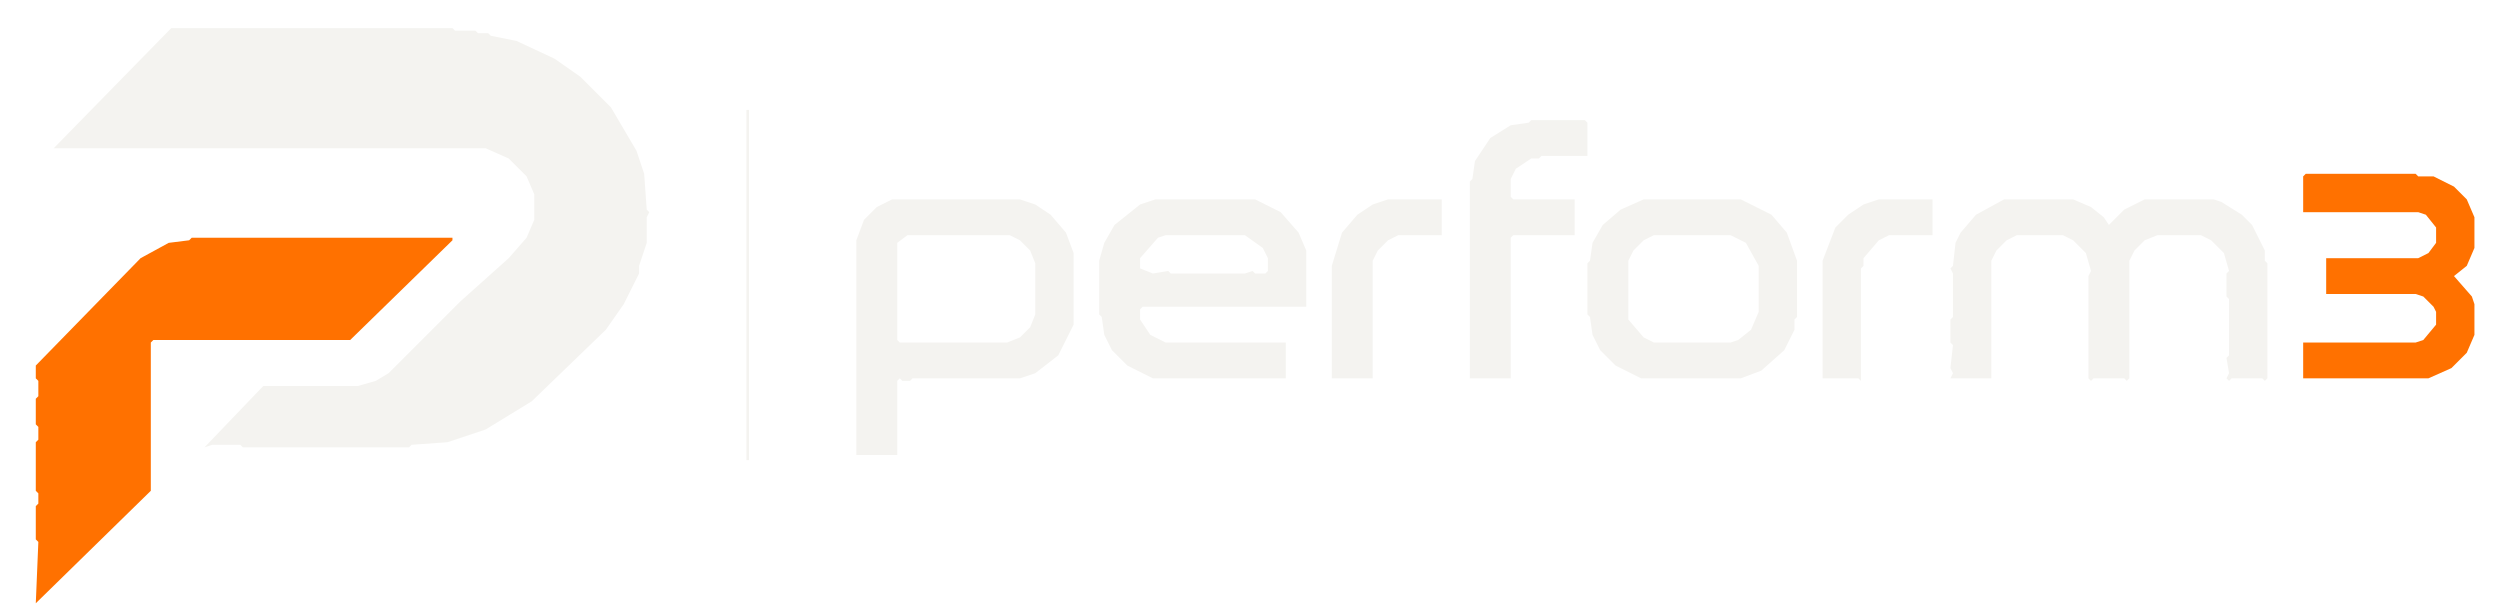
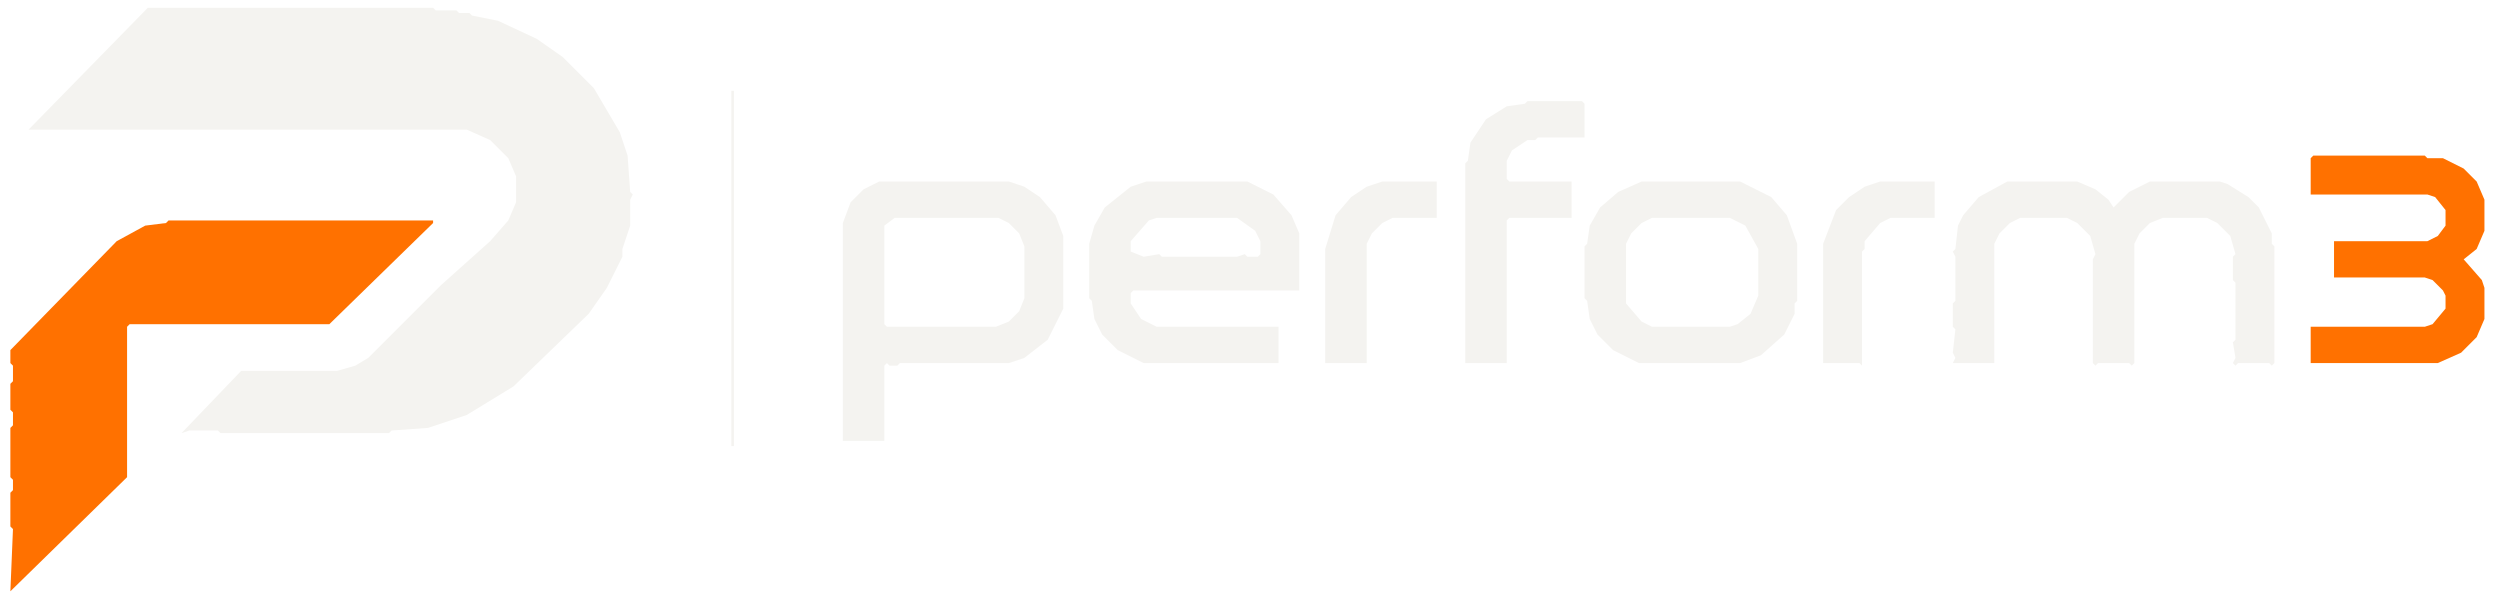
- <svg xmlns="http://www.w3.org/2000/svg" viewBox="0 0 978 238" role="img" aria-labelledby="title">
+ <svg xmlns="http://www.w3.org/2000/svg" viewBox="10 8 964 232" role="img" aria-labelledby="title">
  <path d="M 765.0,95.0 L 764.0,104.0 L 763.0,105.0 L 764.0,107.0 L 764.0,124.0 L 763.0,125.0 L 763.0,134.0 L 764.0,135.0 L 763.0,144.0 L 764.0,146.0 L 763.0,148.0 L 779.0,148.0 L 779.0,102.0 L 781.0,98.0 L 785.0,94.0 L 789.0,92.0 L 807.0,92.0 L 811.0,94.0 L 816.0,99.0 L 818.0,106.0 L 817.0,108.0 L 817.0,148.0 L 818.0,149.0 L 819.0,148.0 L 831.0,148.0 L 832.0,149.0 L 833.0,148.0 L 833.0,102.0 L 835.0,98.0 L 839.0,94.0 L 844.0,92.0 L 861.0,92.0 L 865.0,94.0 L 870.0,99.0 L 872.0,106.0 L 871.0,107.0 L 871.0,116.0 L 872.0,117.0 L 872.0,139.0 L 871.0,140.0 L 872.0,146.0 L 871.0,148.0 L 872.0,149.0 L 873.0,148.0 L 885.0,148.0 L 886.0,149.0 L 887.0,148.0 L 887.0,103.0 L 886.0,102.0 L 886.0,98.0 L 881.0,88.0 L 877.0,84.0 L 869.0,79.0 L 866.0,78.0 L 839.0,78.0 L 831.0,82.0 L 825.0,88.0 L 823.0,85.0 L 818.0,81.0 L 811.0,78.0 L 784.0,78.0 L 773.0,84.0 L 767.0,91.0 Z M 756.0,78.0 L 735.0,78.0 L 729.0,80.0 L 723.0,84.0 L 718.0,89.0 L 713.0,102.0 L 713.0,148.0 L 727.0,148.0 L 728.0,149.0 L 728.0,105.0 L 729.0,104.0 L 729.0,101.0 L 735.0,94.0 L 739.0,92.0 L 756.0,92.0 Z M 627.0,88.0 L 623.0,95.0 L 622.0,102.0 L 621.0,103.0 L 621.0,123.0 L 622.0,124.0 L 623.0,131.0 L 626.0,137.0 L 632.0,143.0 L 642.0,148.0 L 681.0,148.0 L 689.0,145.0 L 698.0,137.0 L 702.0,129.0 L 702.0,125.0 L 703.0,124.0 L 703.0,102.0 L 699.0,91.0 L 693.0,84.0 L 681.0,78.0 L 643.0,78.0 L 634.0,82.0 Z M 639.0,98.0 L 643.0,94.0 L 647.0,92.0 L 677.0,92.0 L 683.0,95.0 L 688.0,104.0 L 688.0,122.0 L 685.0,129.0 L 680.0,133.0 L 677.0,134.0 L 647.0,134.0 L 643.0,132.0 L 637.0,125.0 L 637.0,102.0 Z M 564.0,78.0 L 543.0,78.0 L 537.0,80.0 L 531.0,84.0 L 525.0,91.0 L 521.0,104.0 L 521.0,148.0 L 537.0,148.0 L 537.0,102.0 L 539.0,98.0 L 543.0,94.0 L 547.0,92.0 L 564.0,92.0 Z M 436.0,88.0 L 432.0,95.0 L 430.0,102.0 L 430.0,123.0 L 431.0,124.0 L 432.0,131.0 L 435.0,137.0 L 441.0,143.0 L 451.0,148.0 L 503.0,148.0 L 503.0,134.0 L 456.0,134.0 L 450.0,131.0 L 446.0,125.0 L 446.0,121.0 L 447.0,120.0 L 511.0,120.0 L 511.0,98.0 L 508.0,91.0 L 501.0,83.0 L 491.0,78.0 L 452.0,78.0 L 446.0,80.0 Z M 446.0,101.0 L 453.0,93.0 L 456.0,92.0 L 487.0,92.0 L 494.0,97.0 L 496.0,101.0 L 496.0,106.0 L 495.0,107.0 L 491.0,107.0 L 490.0,106.0 L 487.0,107.0 L 458.0,107.0 L 457.0,106.0 L 451.0,107.0 L 446.0,105.0 Z M 411.0,84.0 L 405.0,80.0 L 399.0,78.0 L 349.0,78.0 L 343.0,81.0 L 338.0,86.0 L 335.0,94.0 L 335.0,178.0 L 351.0,178.0 L 351.0,149.0 L 352.0,148.0 L 353.0,149.0 L 356.0,149.0 L 357.0,148.0 L 399.0,148.0 L 405.0,146.0 L 414.0,139.0 L 420.0,127.0 L 420.0,99.0 L 417.0,91.0 Z M 351.0,95.0 L 355.0,92.0 L 395.0,92.0 L 399.0,94.0 L 403.0,98.0 L 405.0,103.0 L 405.0,123.0 L 403.0,128.0 L 399.0,132.0 L 394.0,134.0 L 352.0,134.0 L 351.0,133.0 Z M 620.0,47.0 L 599.0,47.0 L 598.0,48.0 L 591.0,49.0 L 583.0,54.0 L 577.0,63.0 L 576.0,70.0 L 575.0,71.0 L 575.0,148.0 L 591.0,148.0 L 591.0,93.0 L 592.0,92.0 L 616.0,92.0 L 616.0,78.0 L 592.0,78.0 L 591.0,77.0 L 591.0,70.0 L 593.0,66.0 L 599.0,62.0 L 602.0,62.0 L 603.0,61.0 L 621.0,61.0 L 621.0,48.0 Z M 292.0,43.0 L 292.0,180.0 L 293.0,180.0 L 293.0,43.0 Z M 21.0,58.0 L 190.0,58.0 L 199.0,62.0 L 206.0,69.0 L 209.0,76.0 L 209.0,86.0 L 206.0,93.0 L 199.0,101.0 L 180.0,118.0 L 152.0,146.0 L 147.0,149.0 L 140.0,151.0 L 103.0,151.0 L 80.0,175.0 L 83.0,174.0 L 94.0,174.0 L 95.0,175.0 L 160.0,175.0 L 161.0,174.0 L 175.0,173.0 L 190.0,168.0 L 208.0,157.0 L 237.0,129.0 L 244.0,119.0 L 250.0,107.0 L 250.0,104.0 L 253.0,95.0 L 253.0,85.0 L 254.0,83.0 L 253.0,82.0 L 252.0,68.0 L 249.0,59.0 L 239.0,42.0 L 227.0,30.0 L 217.0,23.0 L 202.0,16.0 L 192.0,14.0 L 191.0,13.0 L 187.0,13.0 L 186.0,12.0 L 178.0,12.0 L 177.0,11.0 L 67.0,11.0 Z" fill="#F4F3F0" fill-rule="evenodd" />
  <path d="M 177.0,93.0 L 75.0,93.0 L 74.0,94.0 L 66.0,95.0 L 55.0,101.0 L 14.0,143.0 L 14.0,148.0 L 15.0,149.0 L 15.0,155.0 L 14.0,156.0 L 14.0,166.0 L 15.0,167.0 L 15.0,172.0 L 14.0,173.0 L 14.0,192.0 L 15.0,193.0 L 15.0,197.0 L 14.0,198.0 L 14.0,211.0 L 15.0,212.0 L 14.0,236.0 L 59.0,192.0 L 59.0,134.0 L 60.0,133.0 L 137.0,133.0 L 177.0,94.0 Z M 902.0,68.0 L 901.0,69.0 L 901.0,83.0 L 946.0,83.0 L 949.0,84.0 L 953.0,89.0 L 953.0,95.0 L 950.0,99.0 L 946.0,101.0 L 910.0,101.0 L 910.0,115.0 L 945.0,115.0 L 948.0,116.0 L 952.0,120.0 L 953.0,122.0 L 953.0,127.0 L 948.0,133.0 L 945.0,134.0 L 901.0,134.0 L 901.0,148.0 L 950.0,148.0 L 959.0,144.0 L 965.0,138.0 L 968.0,131.0 L 968.0,119.0 L 967.0,116.0 L 960.0,108.0 L 965.0,104.0 L 968.0,97.0 L 968.0,85.0 L 965.0,78.0 L 960.0,73.0 L 952.0,69.0 L 946.0,69.0 L 945.0,68.0 Z" fill="#FF7100" fill-rule="evenodd" />
</svg>
